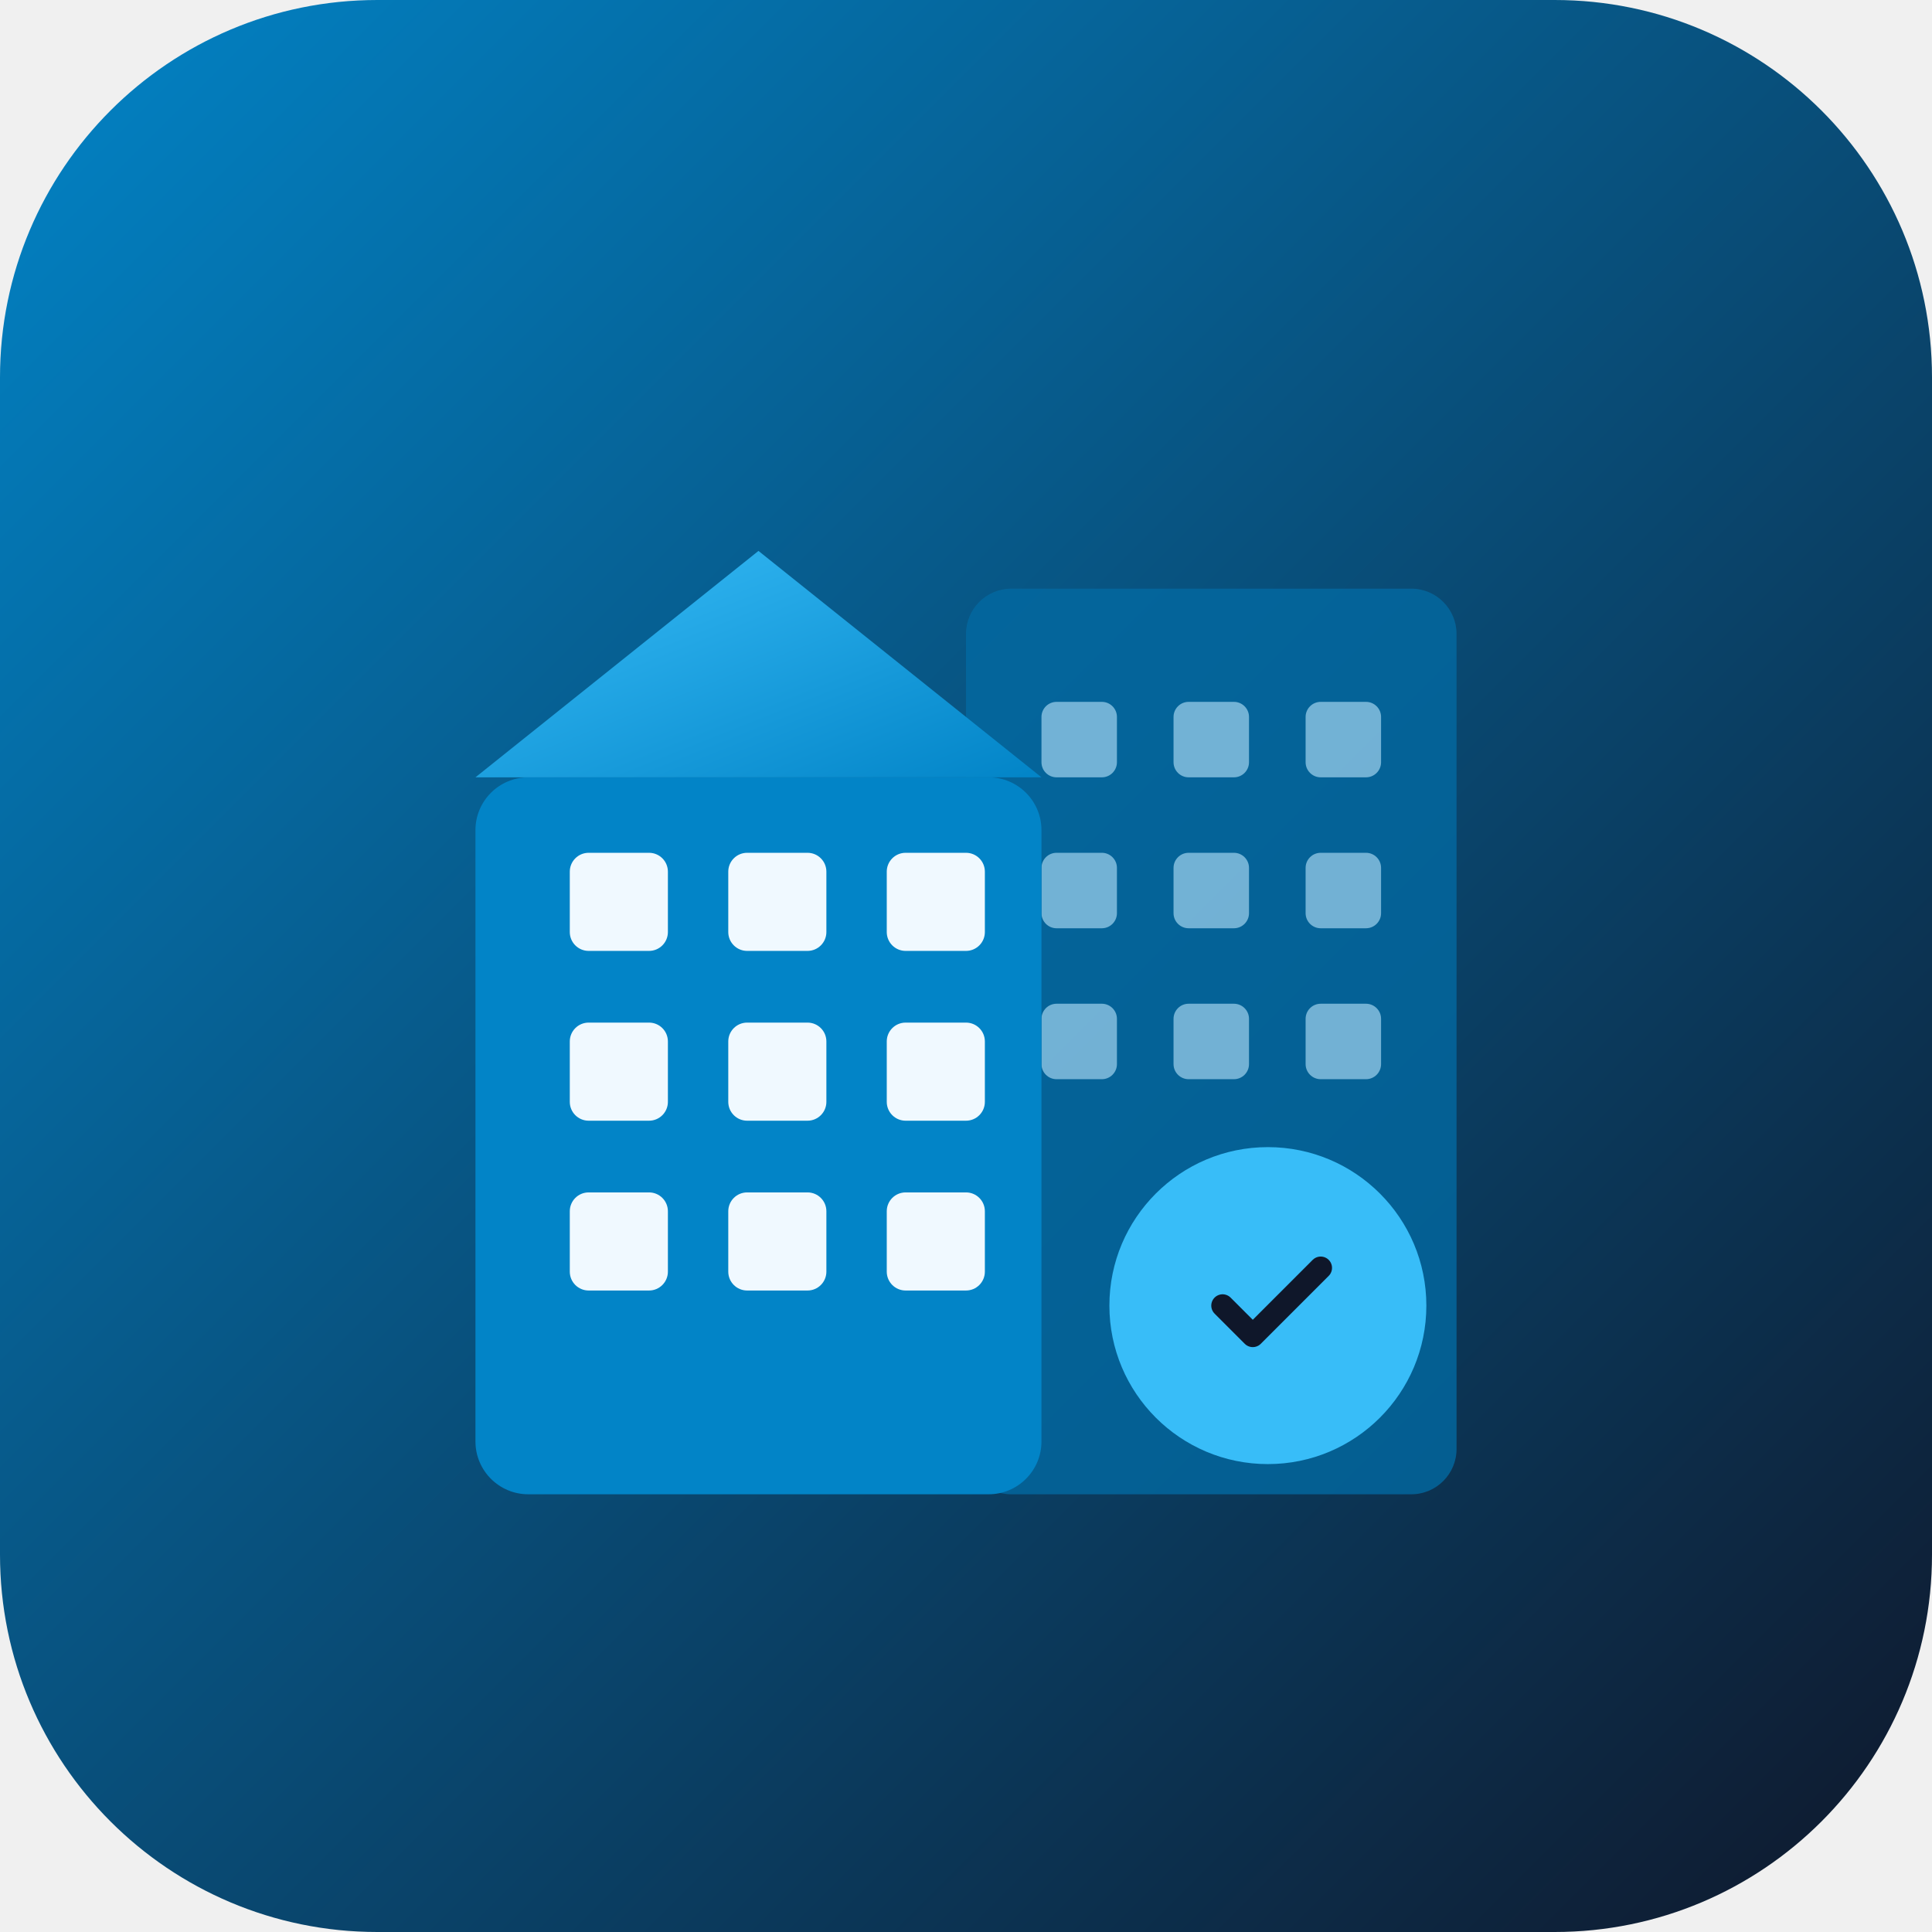
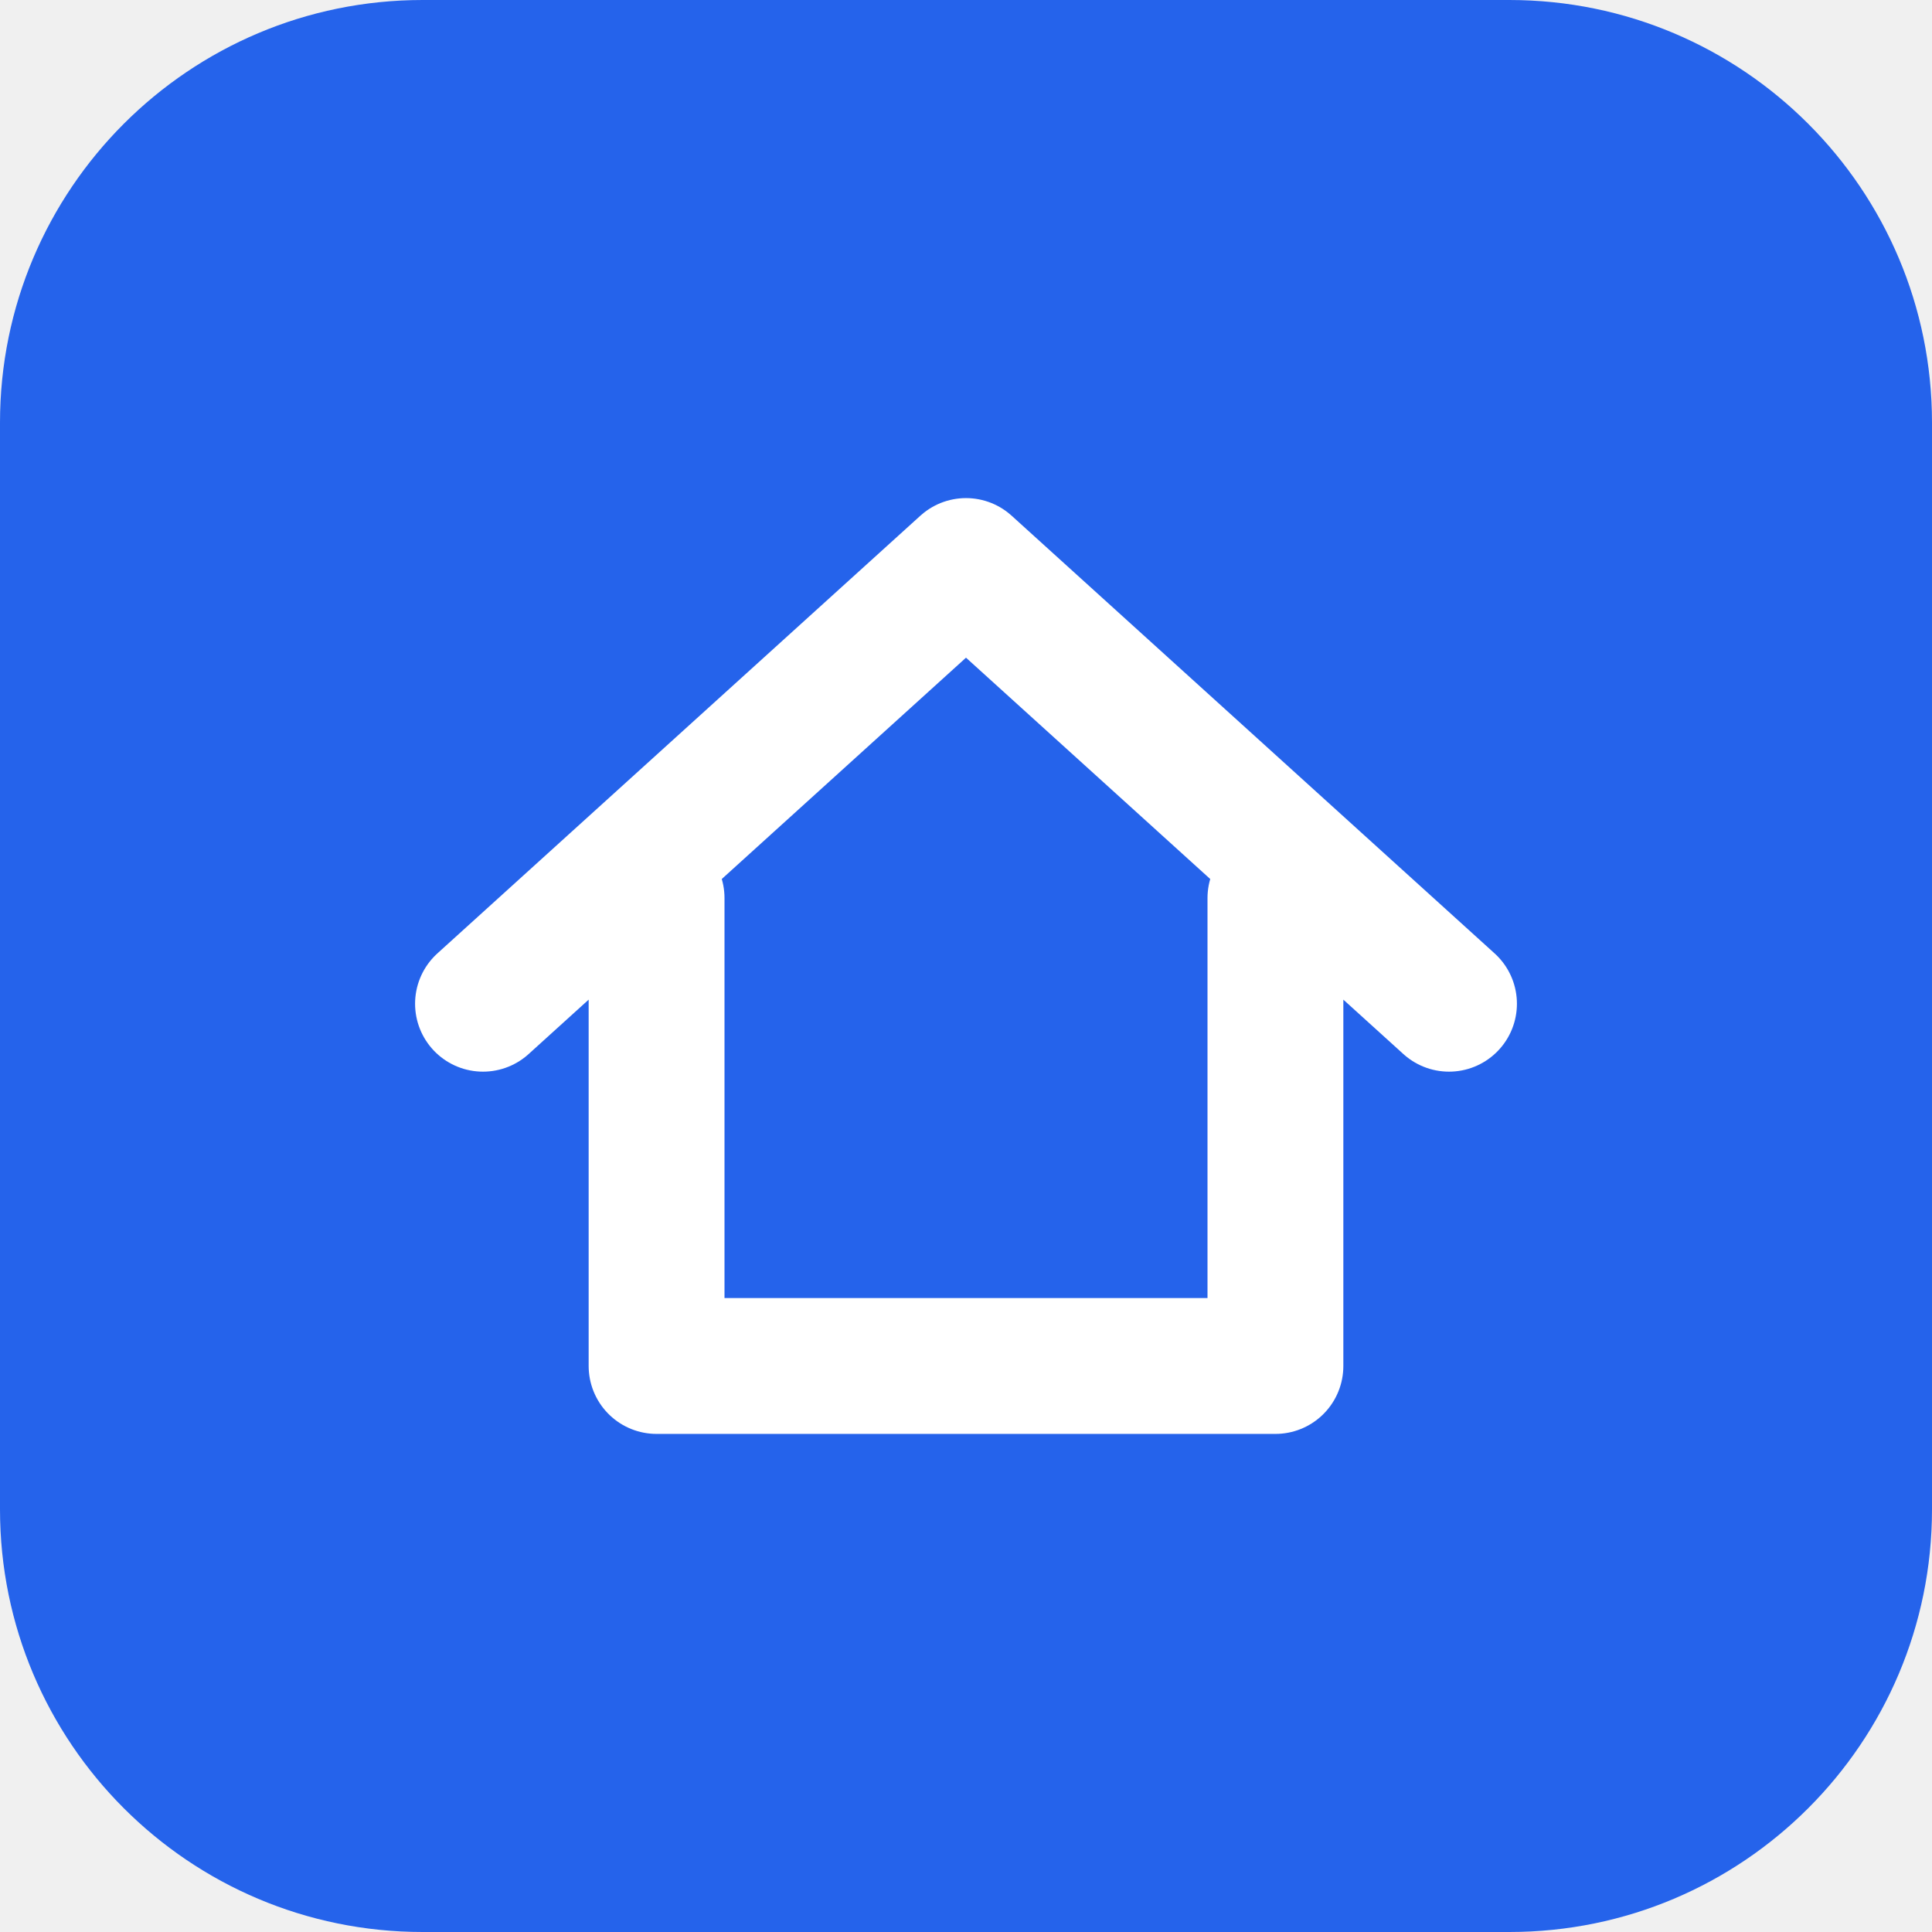
<svg xmlns="http://www.w3.org/2000/svg" viewBox="0 0 512 512" width="512" height="512">
-   <defs>
-     <linearGradient id="grad" x1="0%" y1="0%" x2="100%" y2="100%">
-       <stop offset="0%" stop-color="#0284c7" />
-       <stop offset="100%" stop-color="#0f172a" />
-     </linearGradient>
-     <linearGradient id="roof" x1="0%" y1="0%" x2="100%" y2="100%">
-       <stop offset="0%" stop-color="#38bdf8" />
-       <stop offset="100%" stop-color="#0284c7" />
-     </linearGradient>
-   </defs>
-   <rect width="512" height="512" rx="100" fill="url(#grad)" />
-   <g transform="translate(76, 76)">
-     <rect x="180" y="80" width="130" height="240" rx="12" fill="#0369a1" opacity="0.8" />
-     <rect x="200" y="110" width="20" height="20" rx="4" fill="#bae6fd" opacity="0.6" />
-     <rect x="235" y="110" width="20" height="20" rx="4" fill="#bae6fd" opacity="0.6" />
-     <rect x="270" y="110" width="20" height="20" rx="4" fill="#bae6fd" opacity="0.6" />
-     <rect x="200" y="150" width="20" height="20" rx="4" fill="#bae6fd" opacity="0.6" />
-     <rect x="235" y="150" width="20" height="20" rx="4" fill="#bae6fd" opacity="0.6" />
-     <rect x="270" y="150" width="20" height="20" rx="4" fill="#bae6fd" opacity="0.6" />
-     <rect x="200" y="190" width="20" height="20" rx="4" fill="#bae6fd" opacity="0.6" />
-     <rect x="235" y="190" width="20" height="20" rx="4" fill="#bae6fd" opacity="0.6" />
-     <rect x="270" y="190" width="20" height="20" rx="4" fill="#bae6fd" opacity="0.6" />
-     <rect x="50" y="130" width="150" height="190" rx="14" fill="#0284c7" />
-     <path d="M 50 130 L 125 70 L 200 130 Z" fill="url(#roof)" />
-     <rect x="75" y="150" width="26" height="26" rx="5" fill="#f0f9ff" />
-     <rect x="117" y="150" width="26" height="26" rx="5" fill="#f0f9ff" />
-     <rect x="159" y="150" width="26" height="26" rx="5" fill="#f0f9ff" />
-     <rect x="75" y="195" width="26" height="26" rx="5" fill="#f0f9ff" />
-     <rect x="117" y="195" width="26" height="26" rx="5" fill="#f0f9ff" />
-     <rect x="159" y="195" width="26" height="26" rx="5" fill="#f0f9ff" />
-     <rect x="75" y="240" width="26" height="26" rx="5" fill="#f0f9ff" />
-     <rect x="117" y="240" width="26" height="26" rx="5" fill="#f0f9ff" />
-     <rect x="159" y="240" width="26" height="26" rx="5" fill="#f0f9ff" />
-     <circle cx="260" cy="270" r="42" fill="#38bdf8" />
-     <path d="M 248 270 L 256 278 L 274 260" stroke="#0f172a" stroke-width="6" stroke-linecap="round" stroke-linejoin="round" fill="none" />
-   </g>
+   <rect width="512" height="512" rx="112" fill="#2563EB" />
+   <path d="M128 266 256 150l128 116M174 238v124h164V238" fill="none" stroke="#FFFFFF" stroke-width="36" stroke-linecap="round" stroke-linejoin="round" />
</svg>
